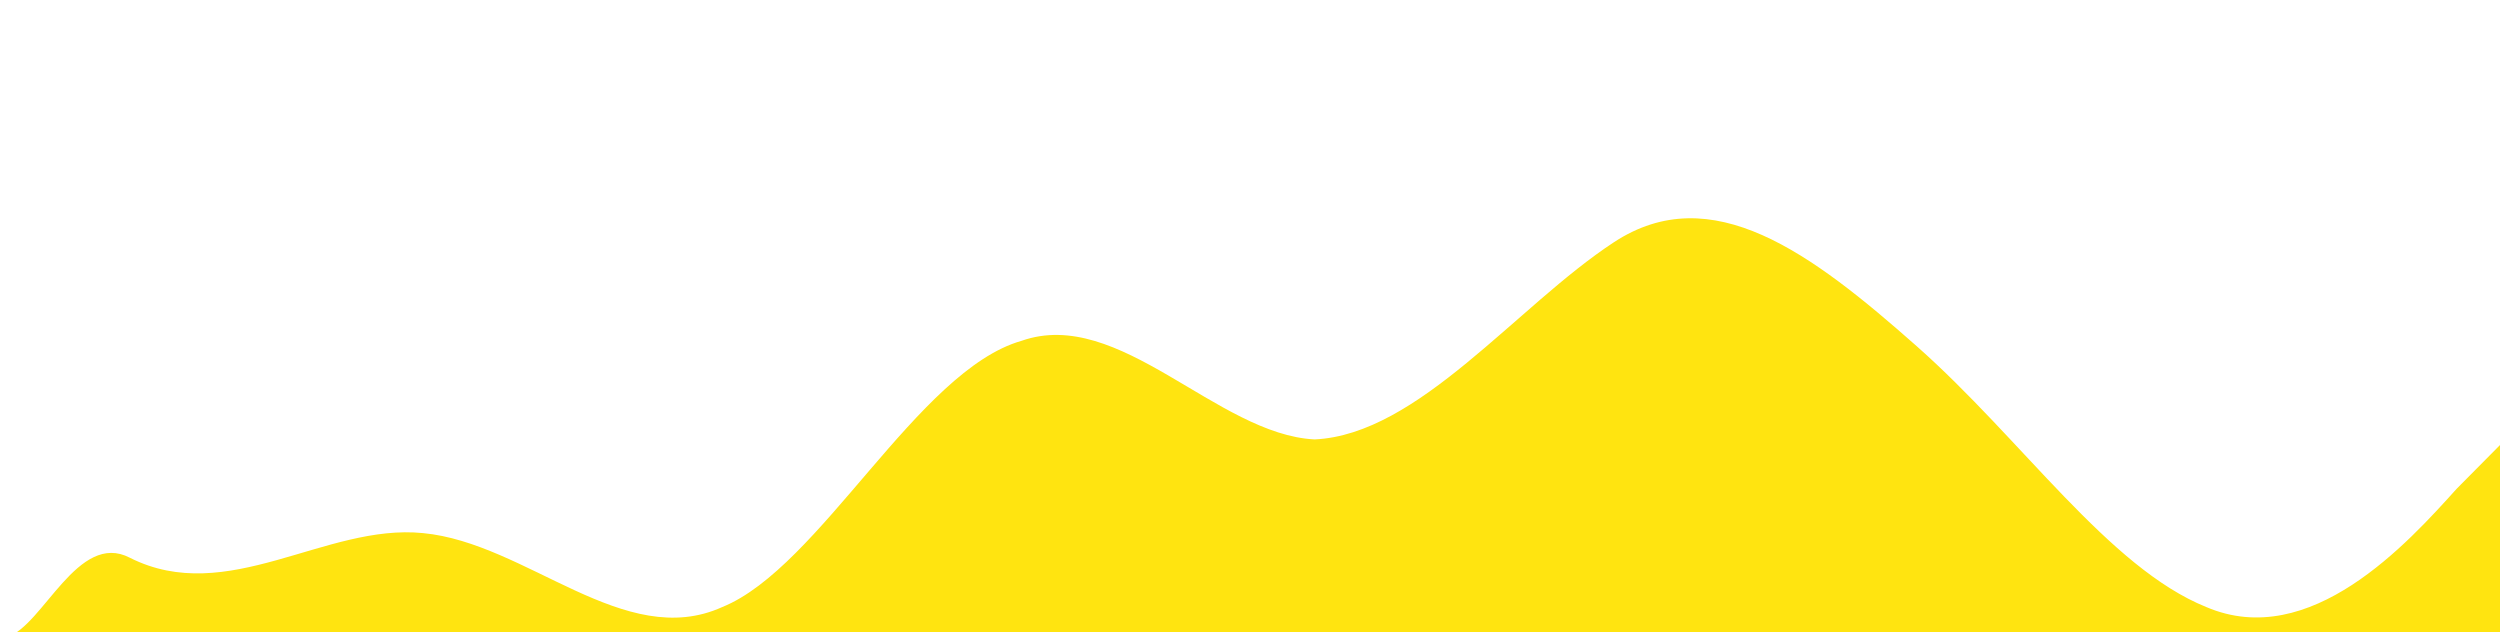
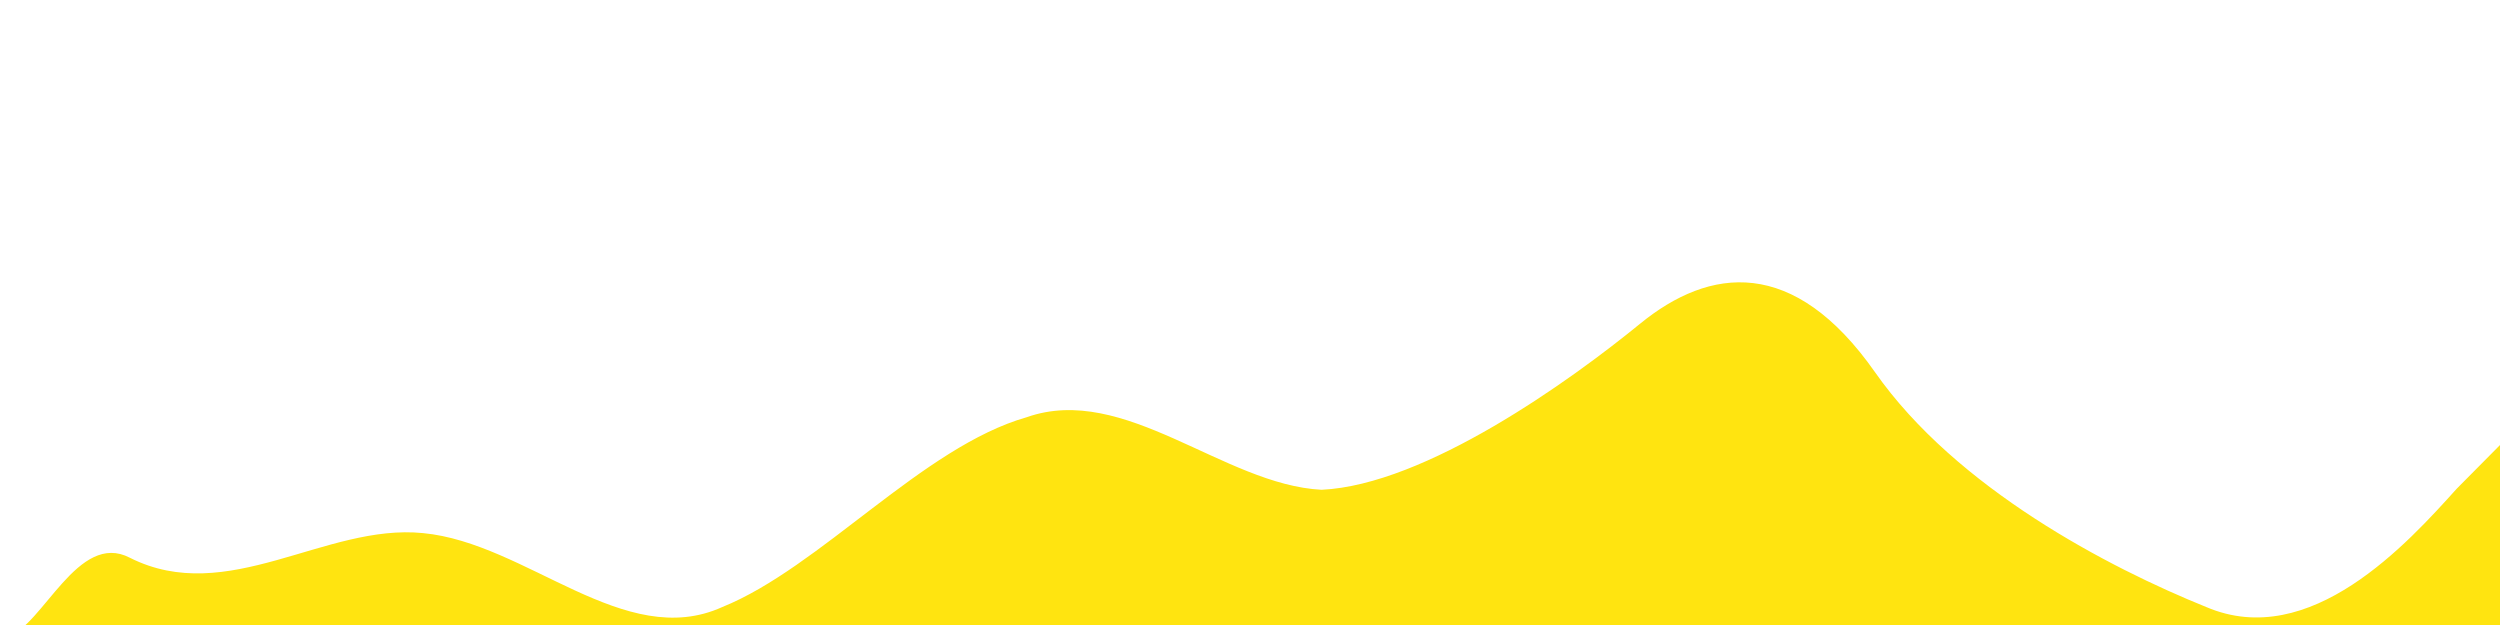
- <svg xmlns="http://www.w3.org/2000/svg" width="1440" height="364" fill="none">
+ <svg xmlns="http://www.w3.org/2000/svg" width="1440" height="360" fill="none">
  <g>
-     <path stroke="null" id="svg_1" fill="#FFE410" d="m-97.565,65.692l28.142,56.794c63.855,417.954 84.426,167.542 144.227,198.779c56.284,28.396 112.568,-19.878 168.851,-14.199c59.802,5.679 116.086,68.153 172.369,42.595c56.284,-22.717 112.568,-136.305 172.369,-153.343c56.284,-19.878 112.568,53.954 168.852,56.794c59.801,-2.84 116.085,-76.672 172.369,-113.588c56.287,-36.916 113.591,6.084 174.406,59.878c60.814,53.794 110.527,127.542 166.811,150.259c59.804,25.558 116.088,-36.916 144.23,-68.152l28.142,-28.397l0,184.58l-28.142,0c-28.142,0 -84.426,0 -144.23,0c-56.284,0 -112.568,0 -168.852,0c-59.794,0 -116.078,0 -172.365,0c-56.284,0 -112.568,0 -172.369,0c-56.284,0 -112.568,0 -168.852,0c-59.801,0 -116.085,0 -172.369,0c-56.283,0 -112.567,0 -172.369,0c-56.283,0 -112.567,0 -168.851,0c-59.802,0 -108.943,37 -144.227,0l-28.142,0l0,-372z" clip-rule="evenodd" fill-rule="evenodd" />
+     <path fill-rule="evenodd" clip-rule="evenodd" d="m-97.565,65.692l28.142,56.794c63.855,417.954 84.426,167.542 144.227,198.779c56.284,28.396 112.568,-19.878 168.851,-14.199c59.802,5.679 116.086,68.153 172.369,42.595c56.284,-22.717 115.568,-92.305 175.369,-109.343c56.284,-19.878 113.568,38.954 169.852,41.794c59.801,-2.84 143.082,-62.672 183.369,-95.588c40.287,-32.916 88.591,-38.916 135.406,27.878c46.814,66.794 134.527,112.542 190.811,135.259c59.804,25.558 116.088,-36.916 144.23,-68.152l28.142,-28.397l0,184.58l-28.142,0c-28.142,0 -84.426,0 -144.23,0c-56.284,0 -112.568,0 -168.852,0c-59.794,0 -116.078,0 -172.365,0c-56.284,0 -112.568,0 -172.369,0c-56.284,0 -112.568,0 -168.852,0c-59.801,0 -116.085,0 -172.369,0c-56.283,0 -112.567,0 -172.369,0c-56.283,0 -112.567,0 -168.851,0c-59.802,0 -108.943,37 -144.227,0l-28.142,0l0,-372l-0,0z" fill="#FFE410" id="svg_1" stroke="null" />
  </g>
</svg>
